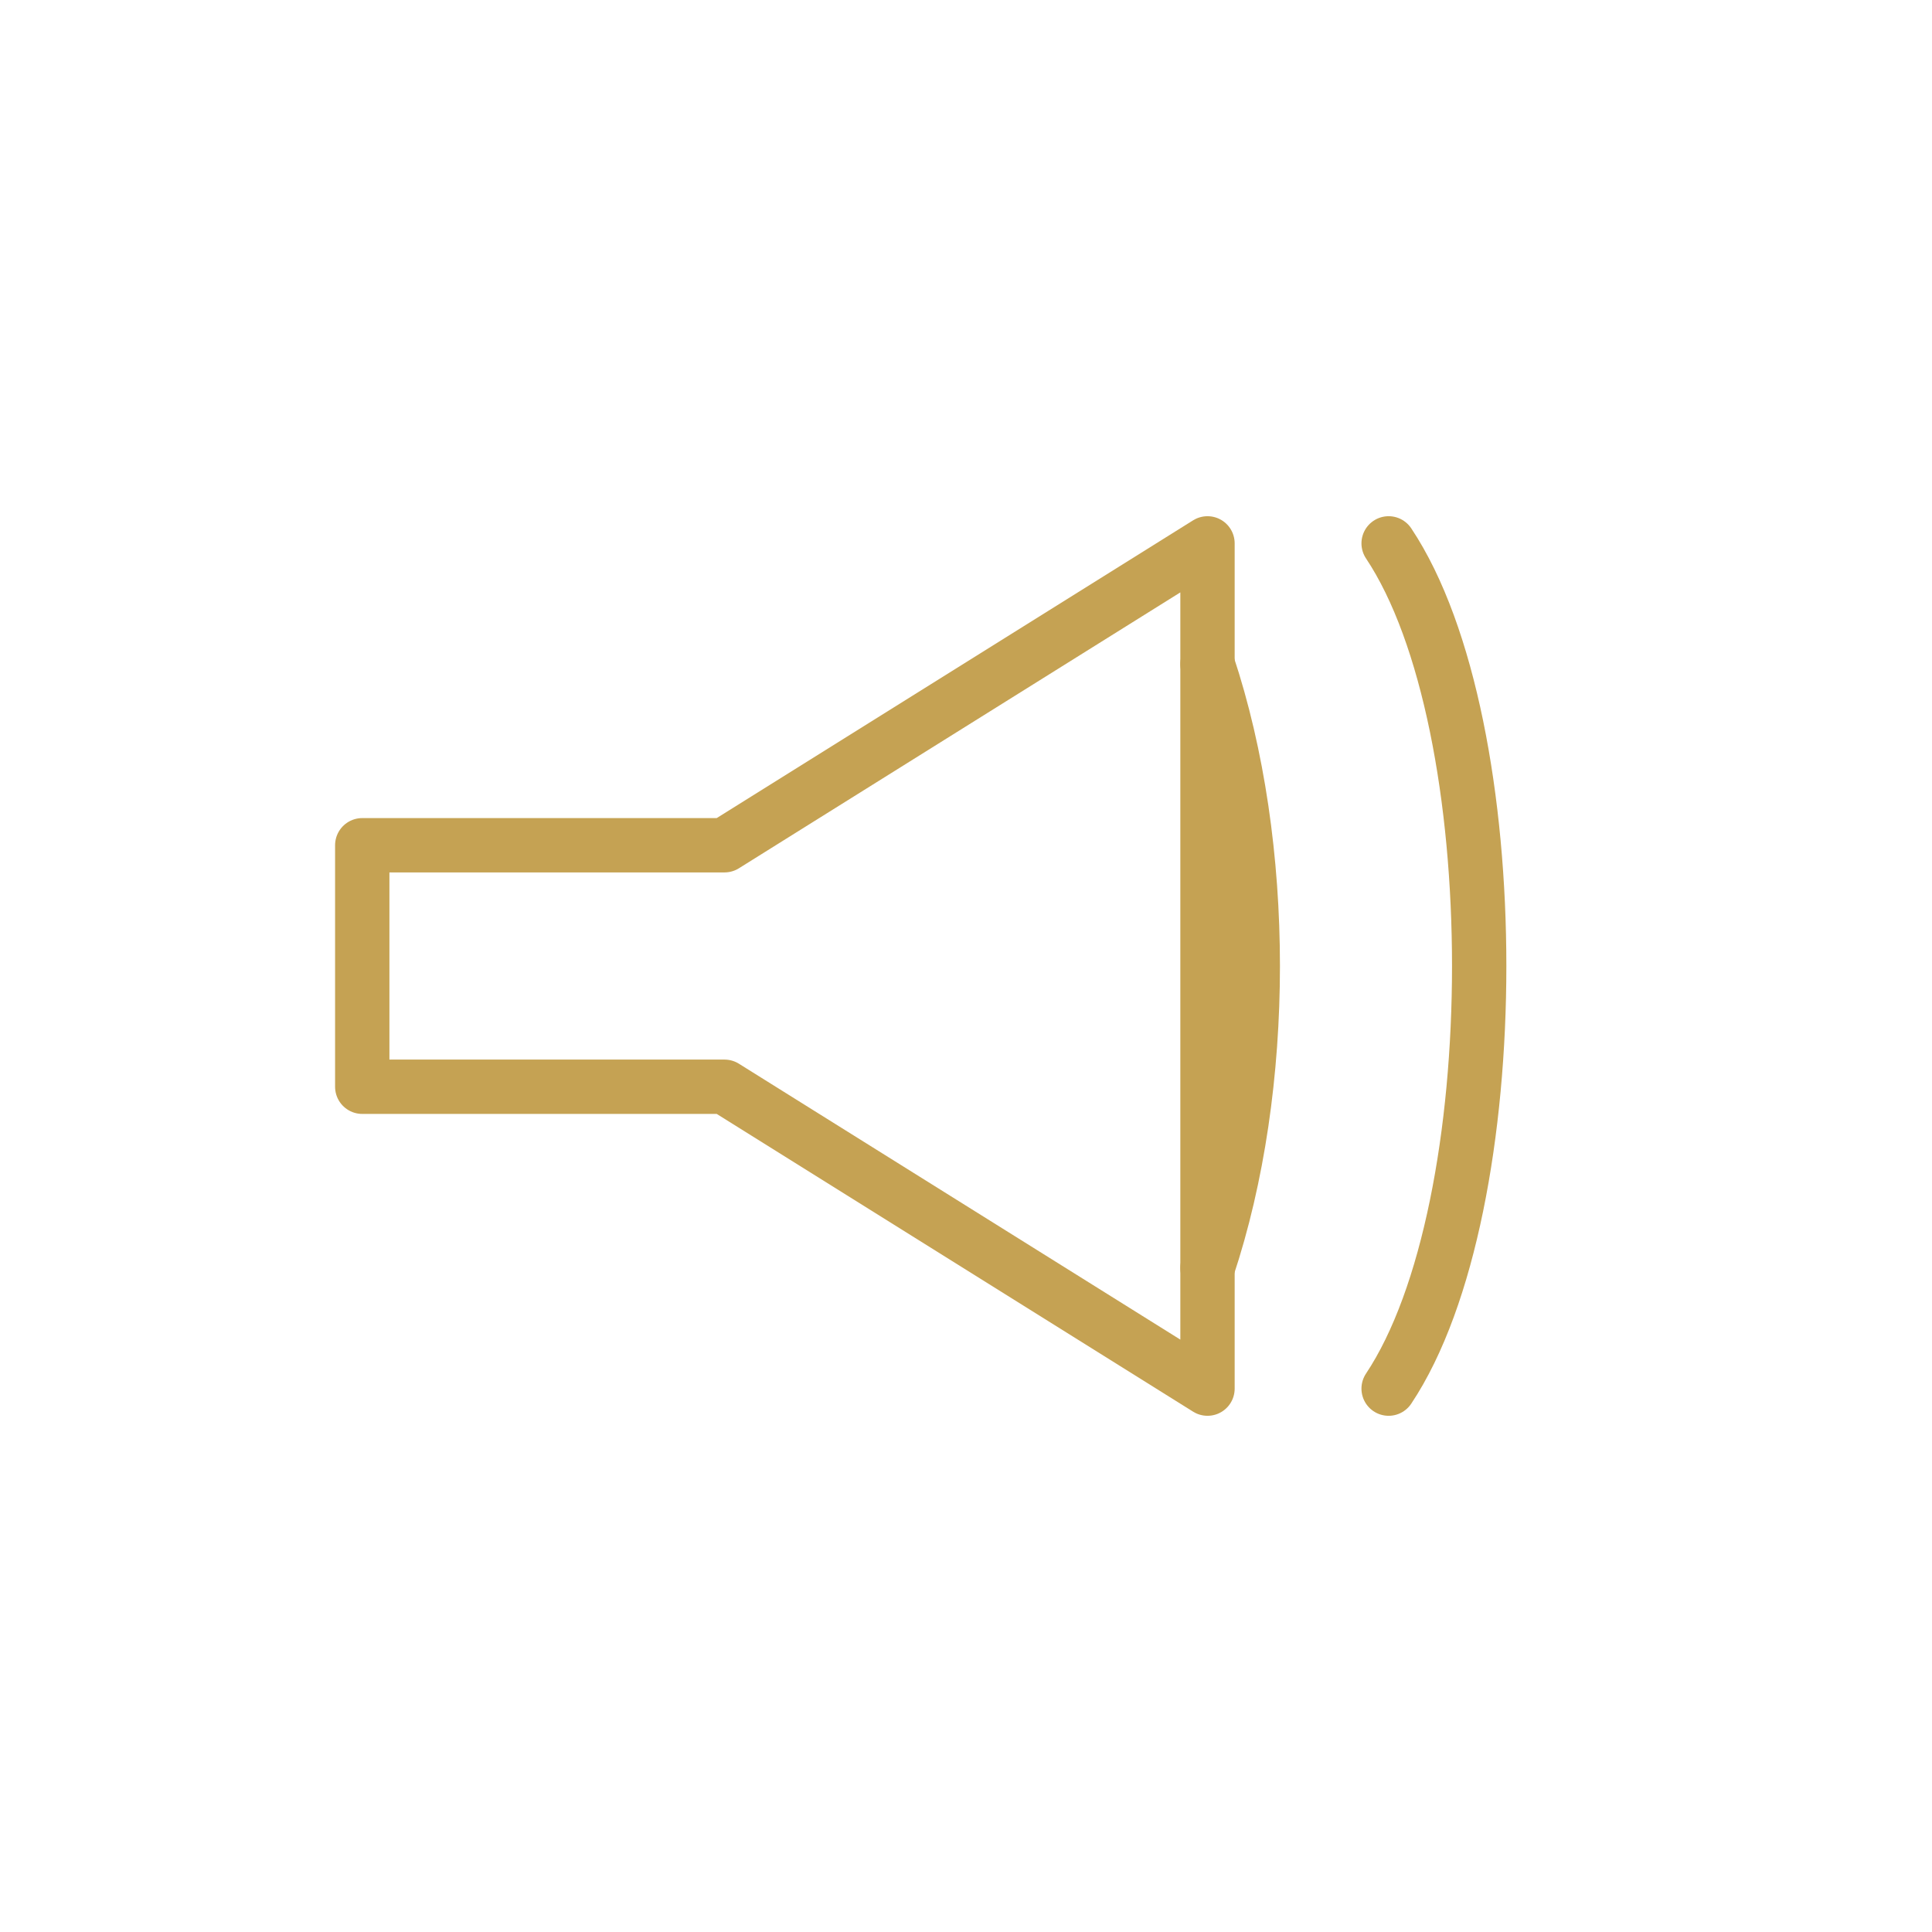
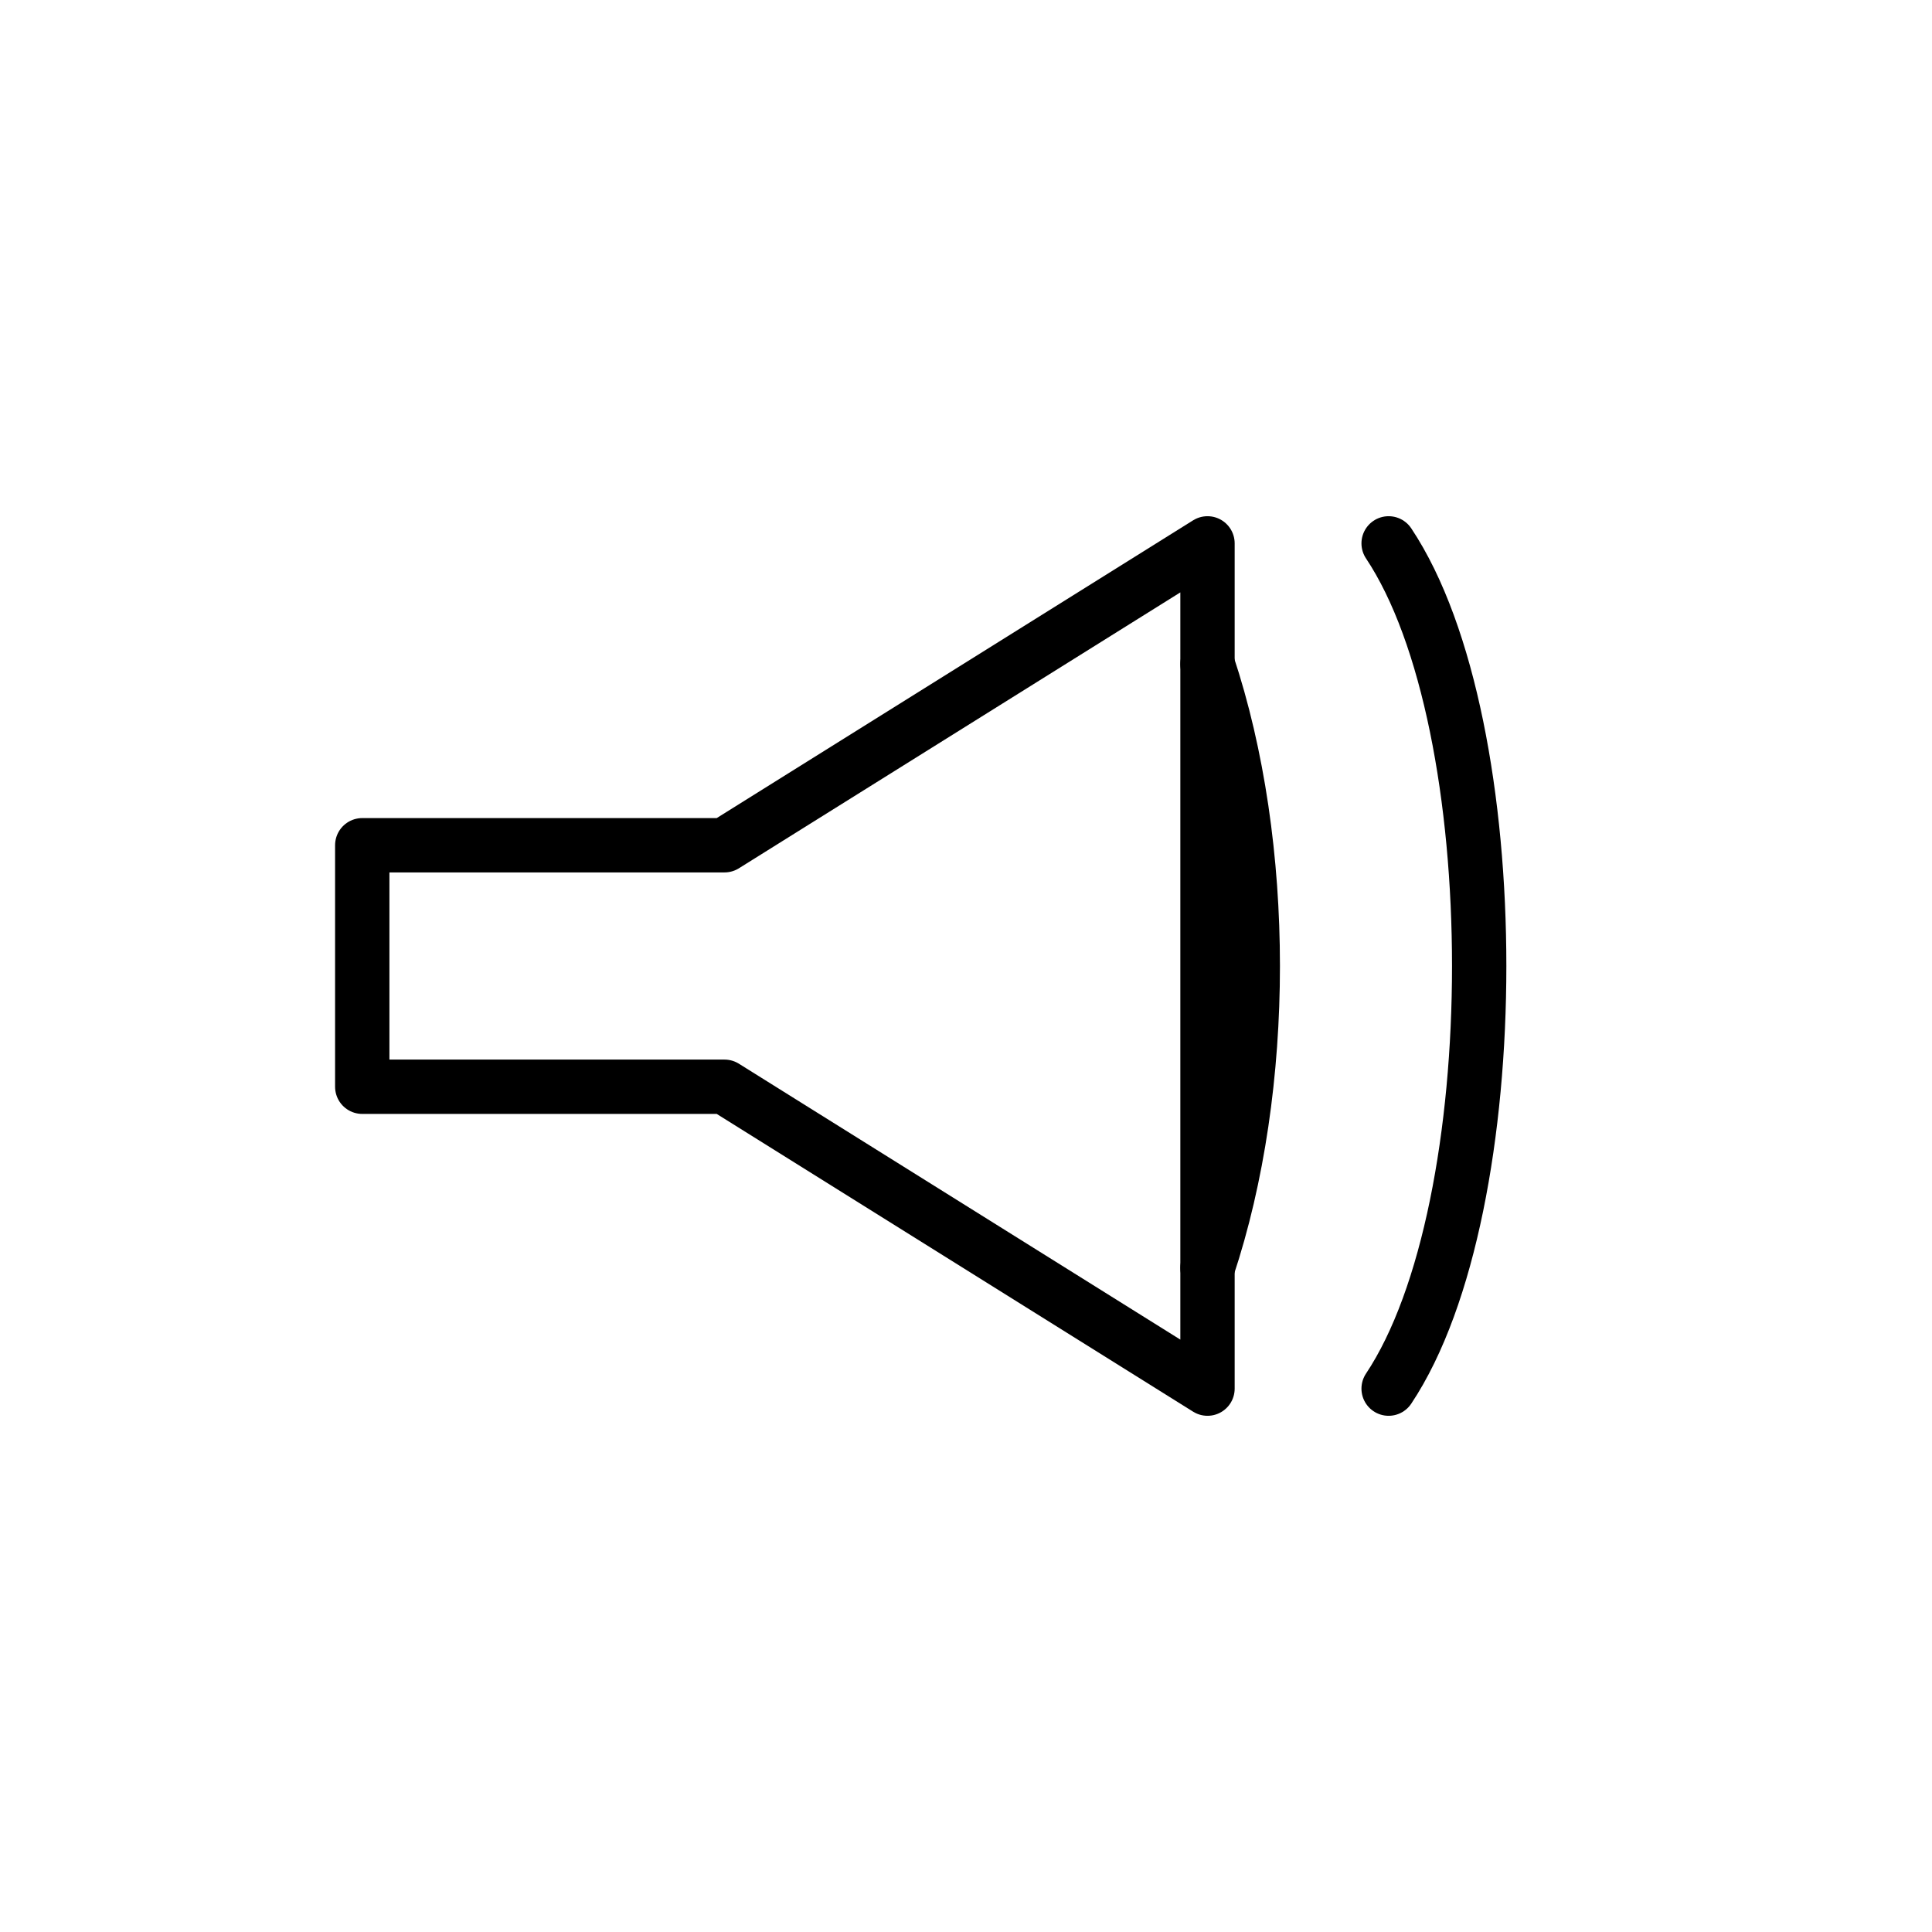
- <svg xmlns="http://www.w3.org/2000/svg" viewBox="0 0 64 64" fill="none" stroke="#C5A253" stroke-width="1.8" stroke-linecap="round" stroke-linejoin="round">
+ <svg xmlns="http://www.w3.org/2000/svg" viewBox="0 0 64 64" fill="none" stroke="currentColor" stroke-width="1.8" stroke-linecap="round" stroke-linejoin="round">
  <path d="M12 28 H24 L40 18 V46 L24 36 H12 Z" />
  <path d="M40 22 C42 28 42 36 40 42" />
  <path d="M46 18 C50 24 50 40 46 46" />
</svg>
